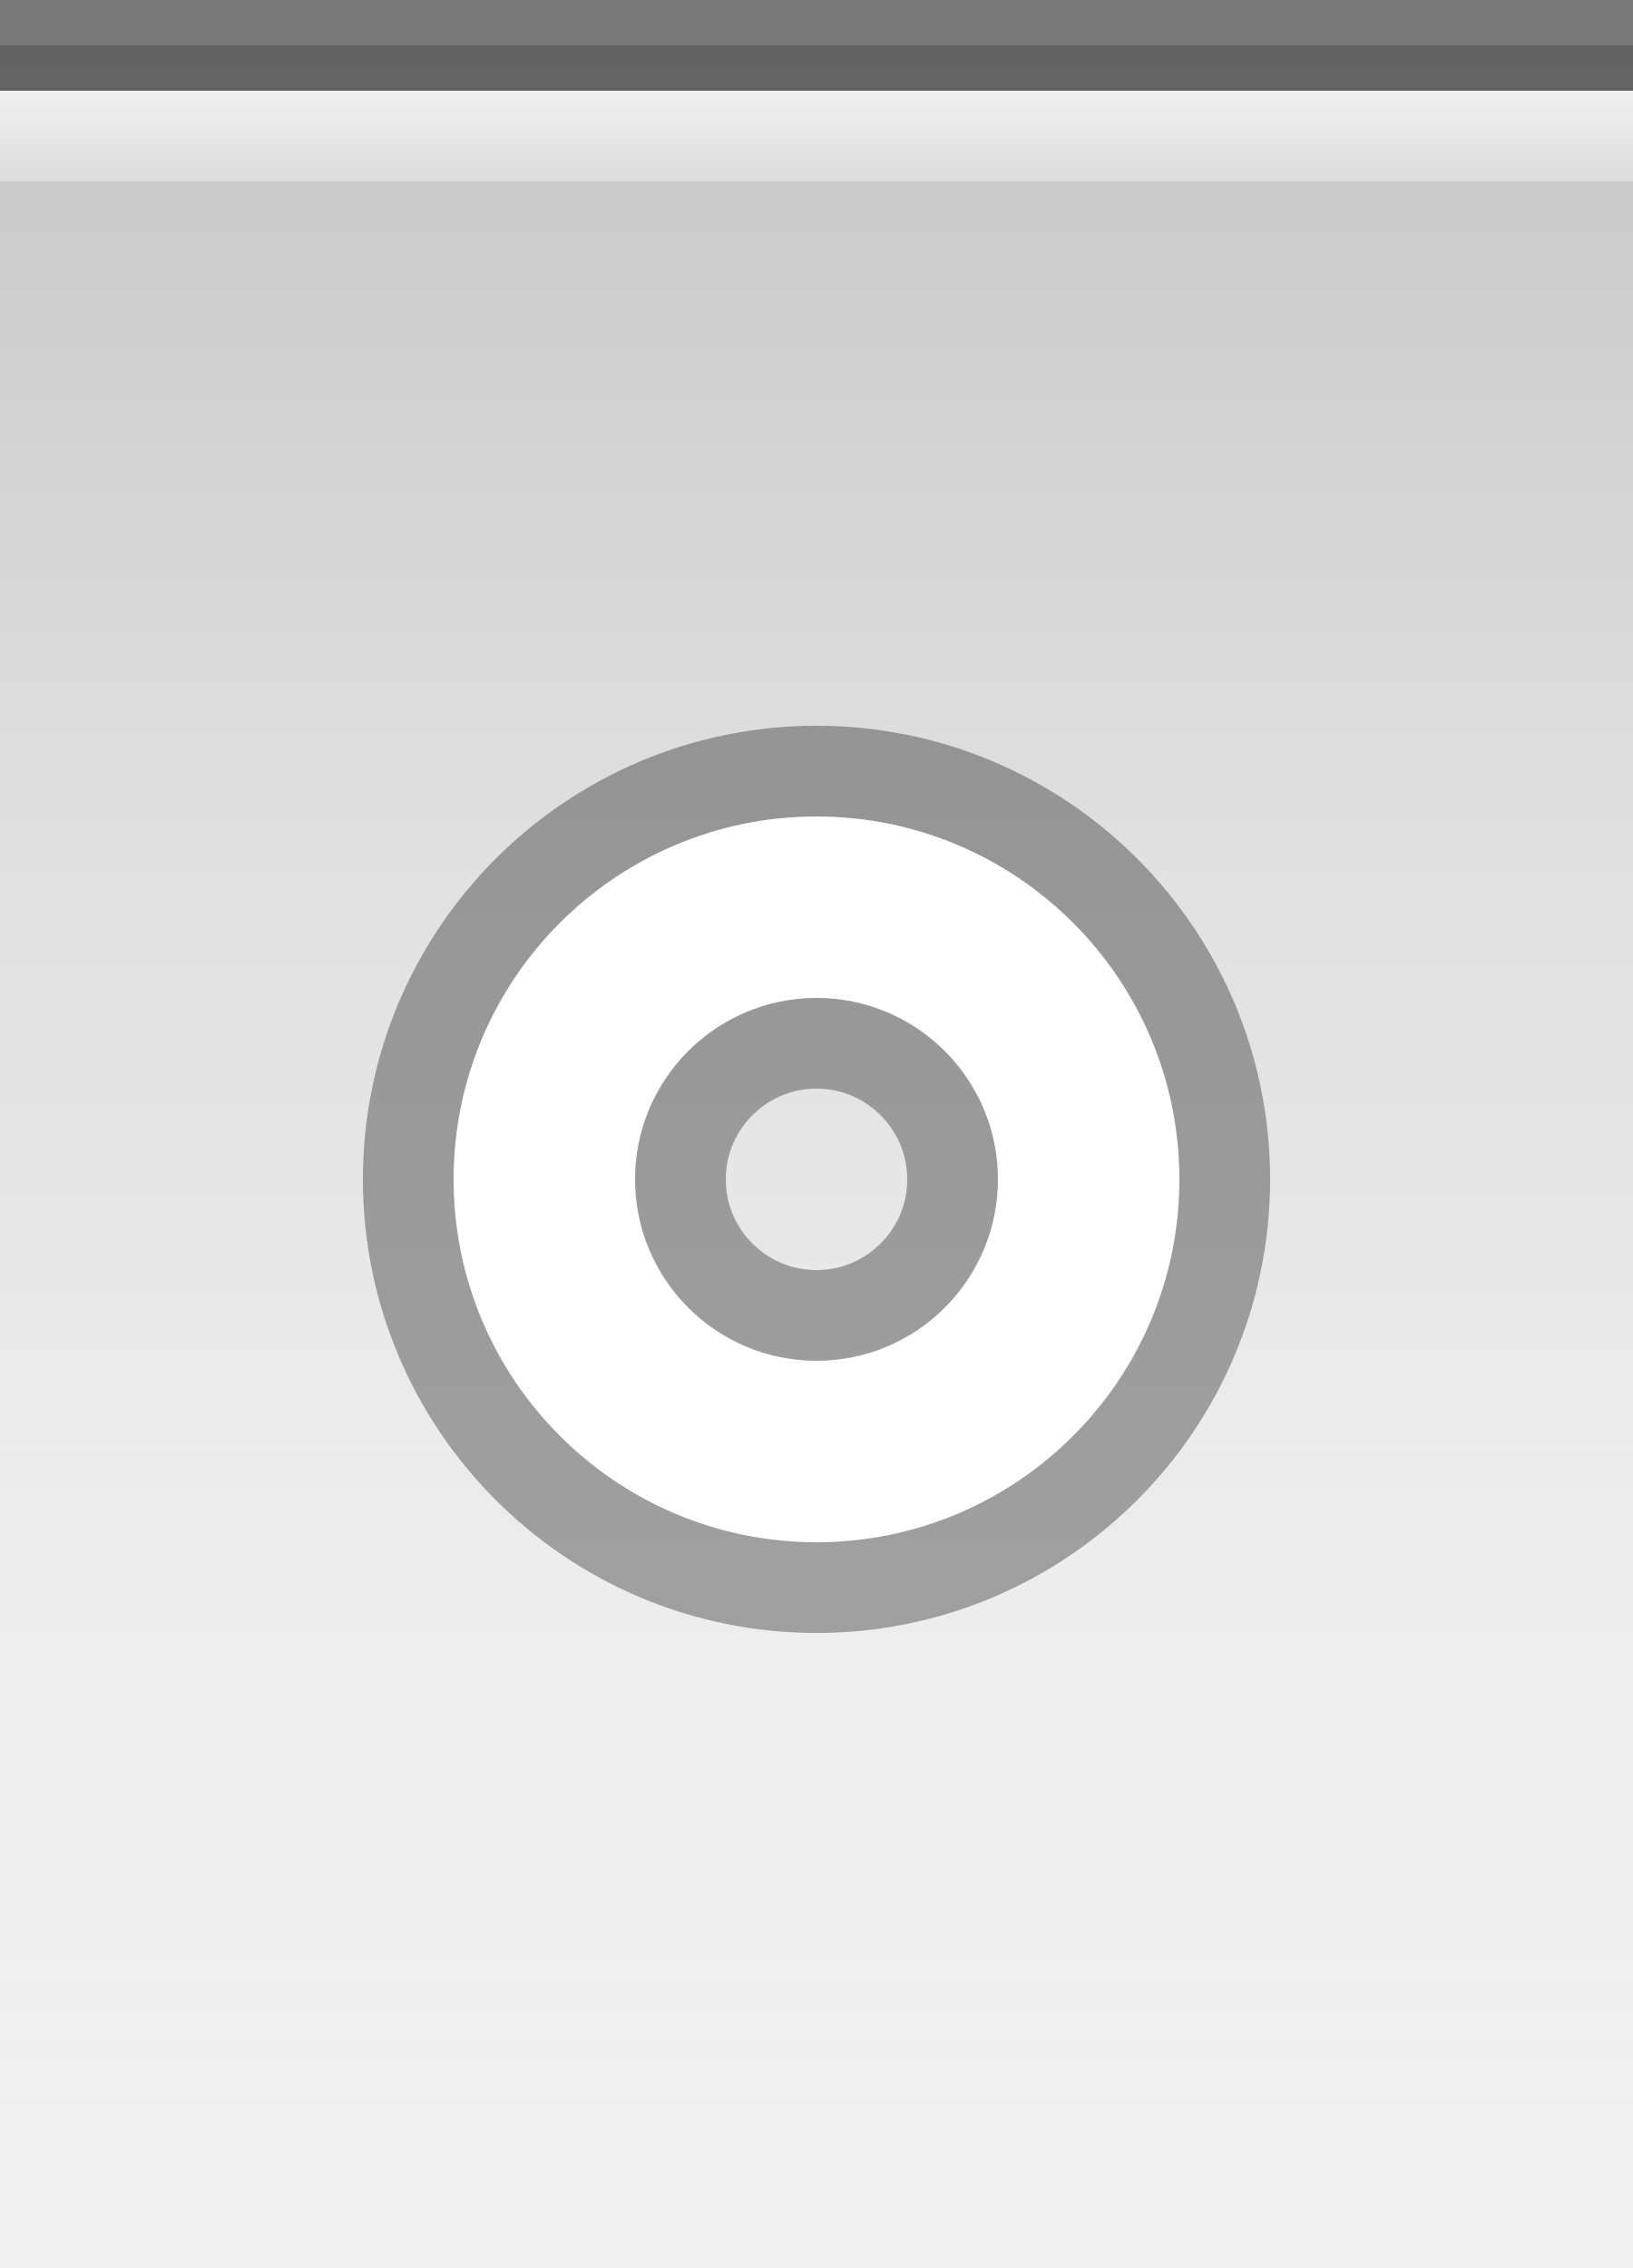
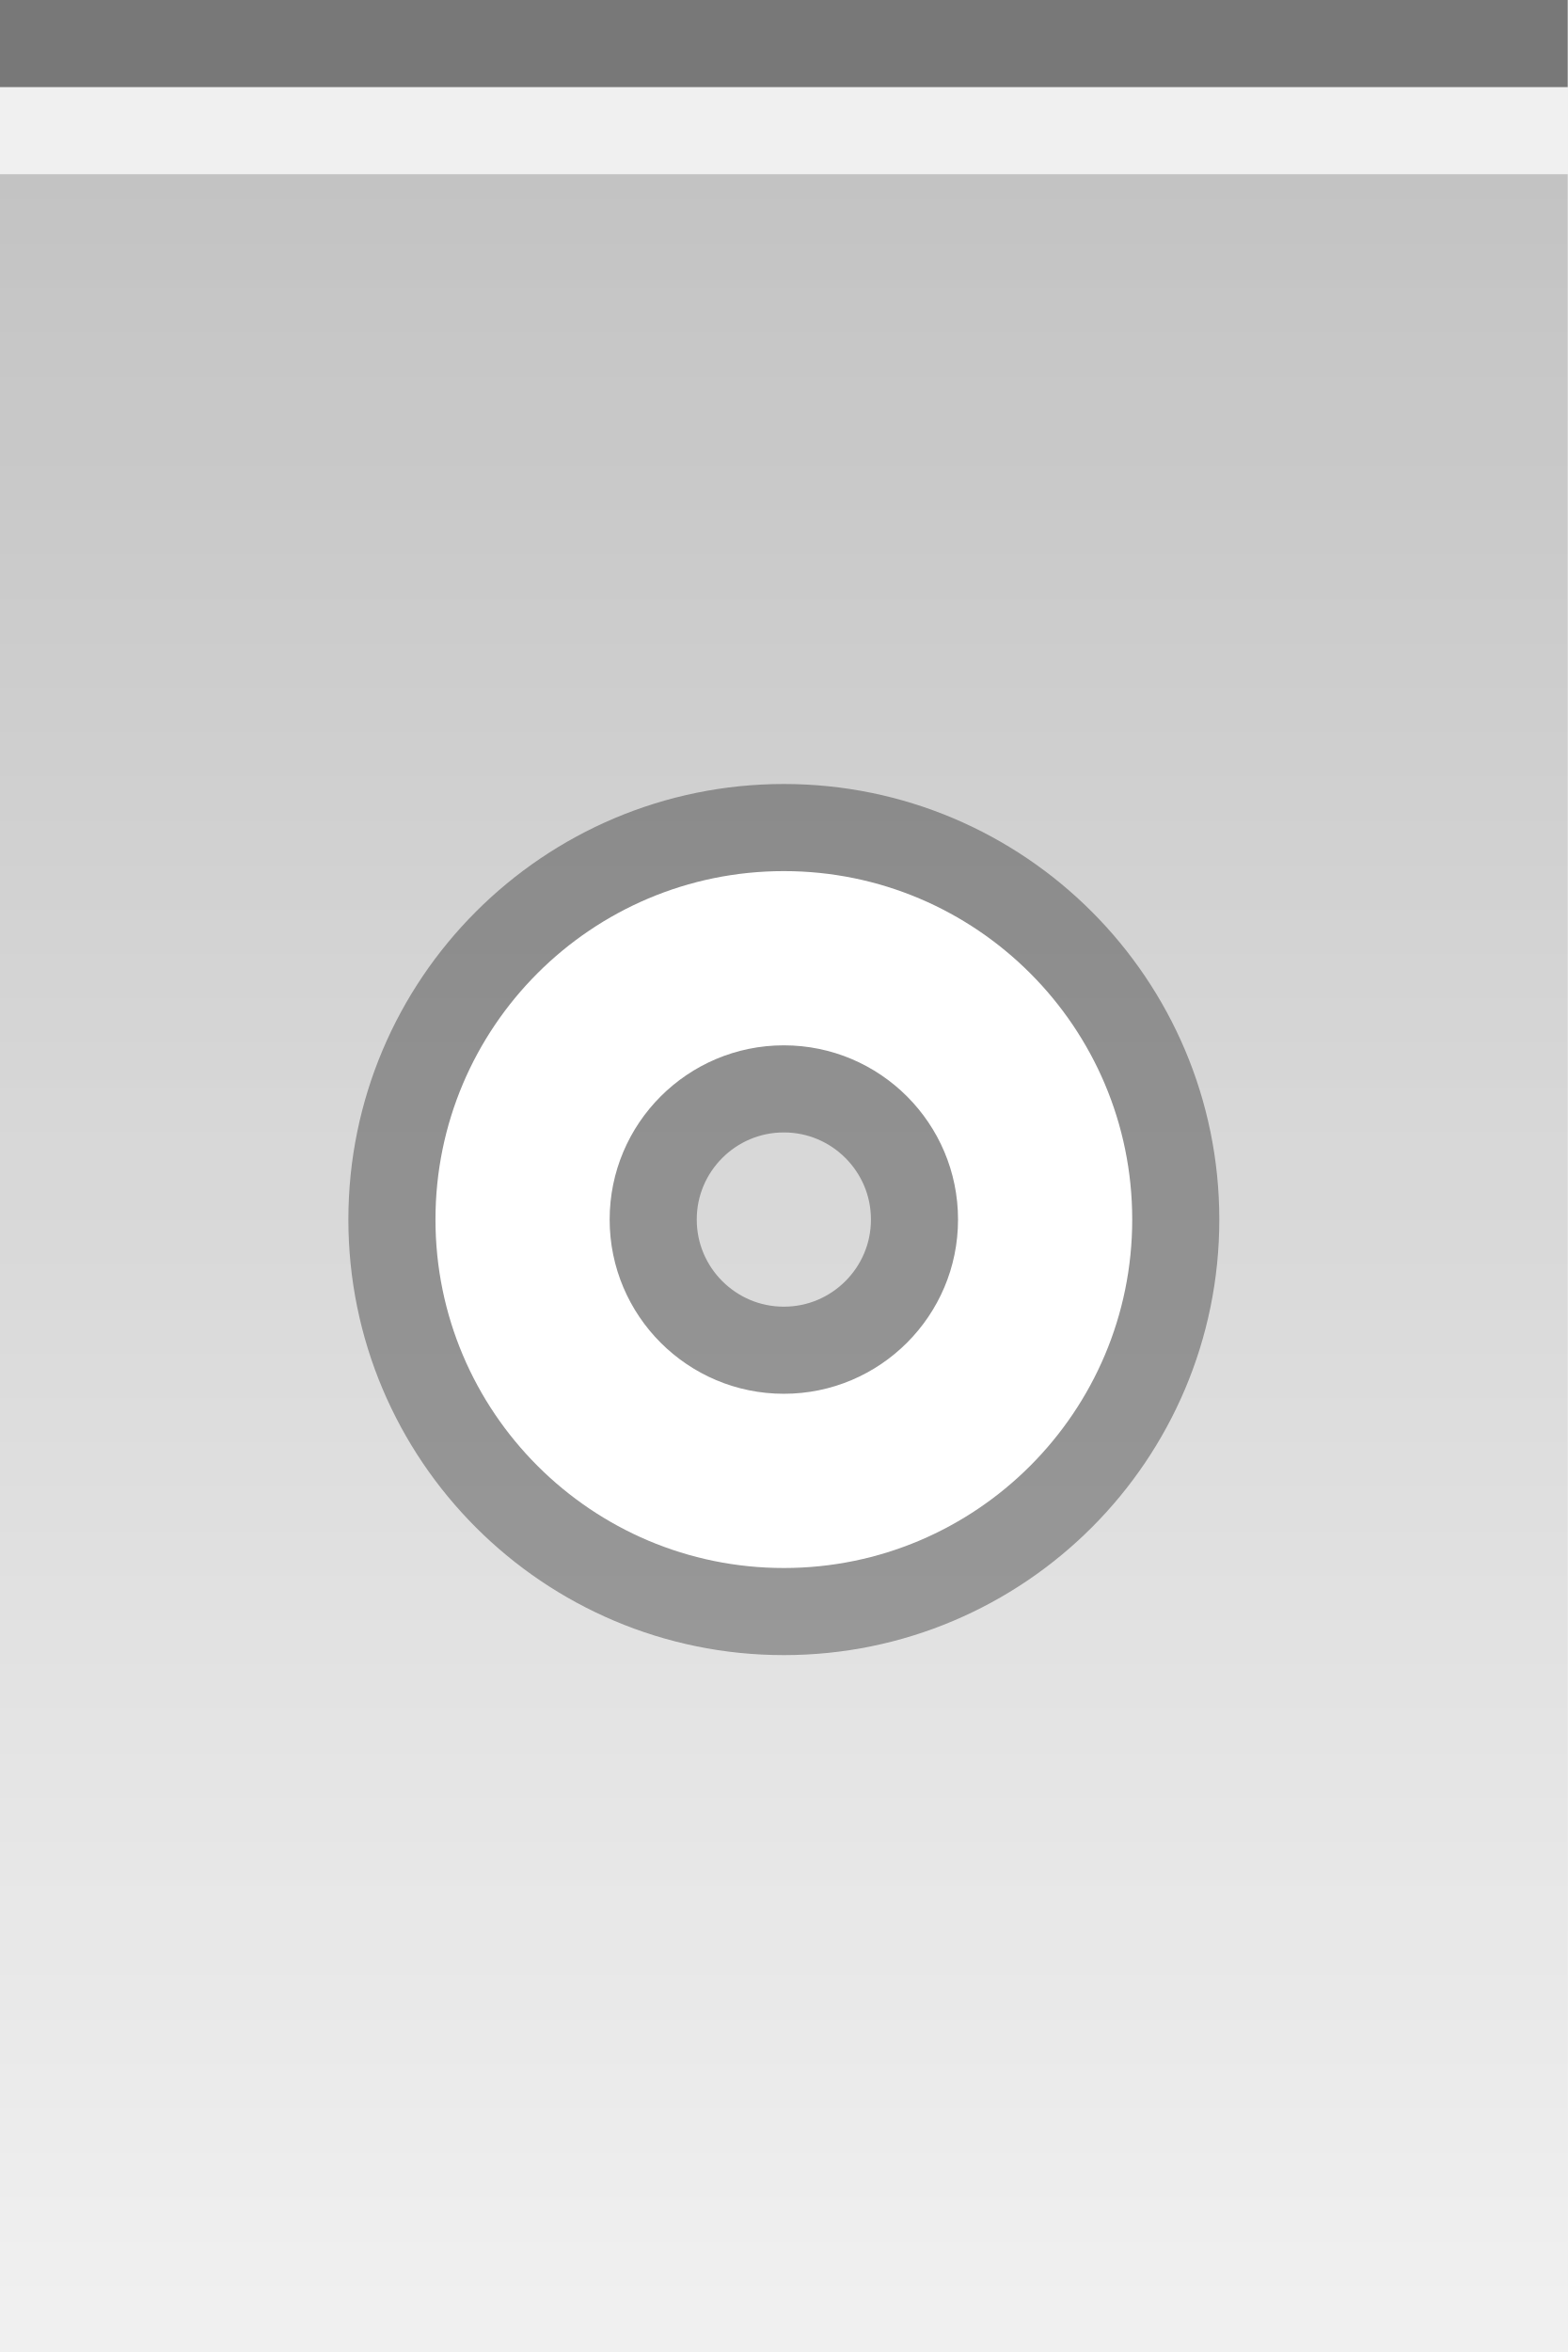
- <svg xmlns="http://www.w3.org/2000/svg" xmlns:xlink="http://www.w3.org/1999/xlink" width="18" height="25" id="svg2" version="1.0">
+ <svg xmlns="http://www.w3.org/2000/svg" xmlns:xlink="http://www.w3.org/1999/xlink" width="18" height="27" id="svg2" version="1.0">
  <defs id="defs4">
    <linearGradient id="linearGradient5873">
      <stop id="stop5875" offset="0" style="stop-color:white;stop-opacity:.75;" />
      <stop id="stop5877" offset="1" style="stop-color:white;stop-opacity:0;" />
    </linearGradient>
    <linearGradient id="linearGradient5847">
-       <stop id="stop5849" offset="0" style="stop-color:black;stop-opacity:0.18;" />
-       <stop id="stop5851" offset="1" style="stop-color:white;stop-opacity:0;" />
+       <stop id="stop5849" offset="0" style="stop-color:black;stop-opacity:0.20;" />
+       <stop id="stop5851" offset="1" style="stop-color:black;stop-opacity:0.00;" />
    </linearGradient>
-     <linearGradient xlink:href="#linearGradient5847" id="linearGradient6945" gradientUnits="userSpaceOnUse" x1="0" y1="0.5" x2="0" y2="24.5" gradientTransform="matrix(1,0,0,1,0,0)" />
+     <linearGradient xlink:href="#linearGradient5847" id="linearGradient6945" gradientUnits="userSpaceOnUse" x1="0" y1="0.5" x2="0" y2="26.5" gradientTransform="matrix(1,0,0,1,0,0)" />
    <linearGradient xlink:href="#linearGradient5873" id="linearGradient6962" x1="0" y1="0" x2="0" y2="9" gradientUnits="userSpaceOnUse" gradientTransform="matrix(1,0,0,0.2,0,1)" />
  </defs>
  <g id="layer2" style="display:inline">
-     <path style="fill:url(#linearGradient6945);fill-opacity:1;fill-rule:evenodd;stroke:none;stroke-width:1;stroke-linecap:square;stroke-linejoin:miter;stroke-miterlimit:4;stroke-dasharray:none;stroke-opacity:1" d="M 0,0.5 L 18,0.5 C 18,0.5 18,25 18,25 L 0,25 L 0,0.5 z " id="path6057" />
-   </g>
-   <g id="layer3">
-     <path style="fill:url(#linearGradient6962);fill-opacity:1.00;fill-rule:evenodd;stroke:none;stroke-width:1px;stroke-linecap:square;stroke-linejoin:miter;stroke-opacity:1" d="M 0,1 L 18,1 C 18,1 18,2 18,2 L 0,2 L 0,1 z " id="path6061" />
+     <path style="fill:url(#linearGradient6945);fill-opacity:1;fill-rule:evenodd;stroke:none;stroke-width:1;stroke-linecap:square;stroke-linejoin:miter;stroke-miterlimit:4;stroke-dasharray:none;stroke-opacity:1" d="M 0,2 L 18,2 C 18,2 18,27 18,27 L 0,27 L 0,2 z " id="path6057" />
  </g>
  <g id="layer1" style="display:inline">
    <path style="fill:none;fill-opacity:0.50;fill-rule:evenodd;stroke:black;stroke-width:1px;stroke-linecap:square;stroke-linejoin:miter;stroke-opacity:0.50" d="M 0.5,0.5 L 17.5,0.5" id="path6059" />
  </g>
  <g id="g20">
-     <g style="display:inline" id="g1613" transform="translate(3,7)">
+     <g style="display:inline" id="g1613" transform="translate(3,8)">
      <path id="path1412" d="M 6,2 C 3.792,2 2,3.792 2,6 C 2,8.208 3.792,10 6,10 C 8.208,10 10,8.208 10,6 C 10,3.792 8.208,2 6,2 z M 6,4 C 7.104,4 8,4.896 8,6 C 8,7.104 7.104,8 6,8 C 4.896,8 4,7.104 4,6 C 4,4.896 4.896,4 6,4 z " style="opacity:0.33;fill:black;fill-opacity:1;stroke:black;stroke-width:2;stroke-linecap:round;stroke-linejoin:round;stroke-miterlimit:4;stroke-dasharray:none;stroke-opacity:1" />
      <path id="path2267" d="M 6,2 C 3.792,2 2,3.792 2,6 C 2,8.208 3.792,10 6,10 C 8.208,10 10,8.208 10,6 C 10,3.792 8.208,2 6,2 z M 6,4 C 7.104,4 8,4.896 8,6 C 8,7.104 7.104,8 6,8 C 4.896,8 4,7.104 4,6 C 4,4.896 4.896,4 6,4 z " style="opacity:1;fill:white;fill-opacity:1;stroke:white;stroke-width:0;stroke-linecap:round;stroke-linejoin:round;stroke-miterlimit:4;stroke-dasharray:none;stroke-opacity:1" />
    </g>
  </g>
</svg>
